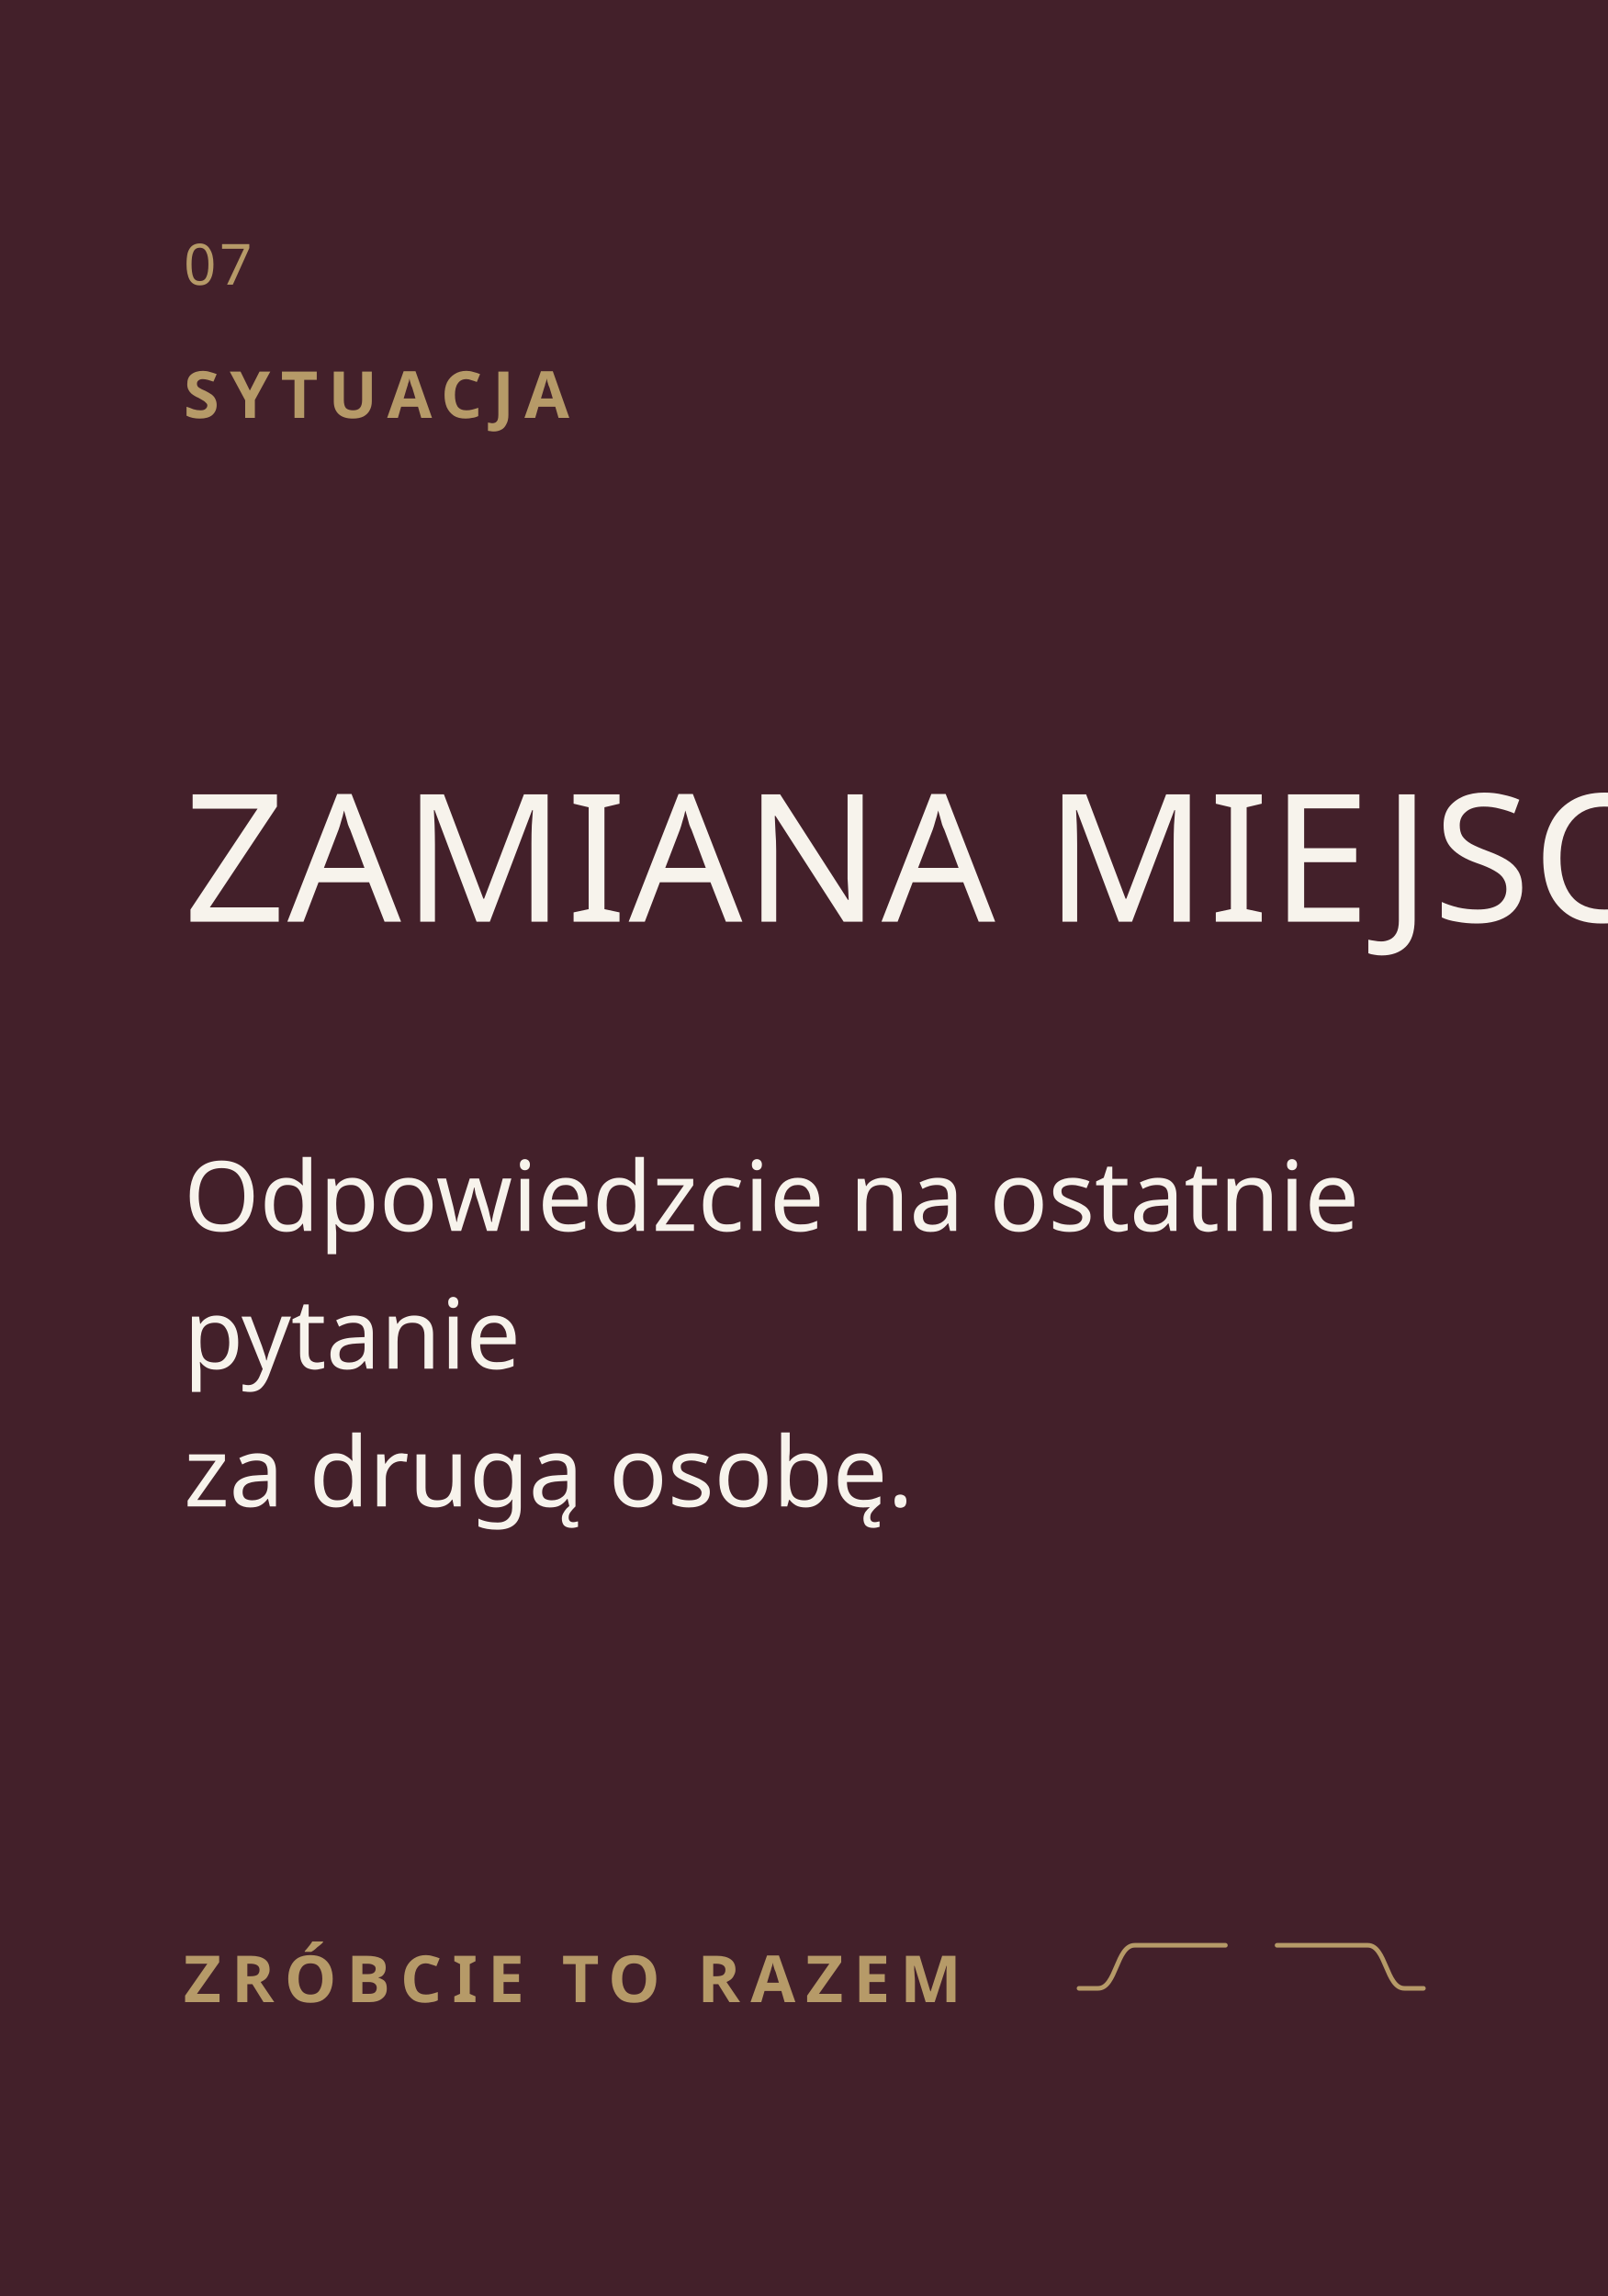
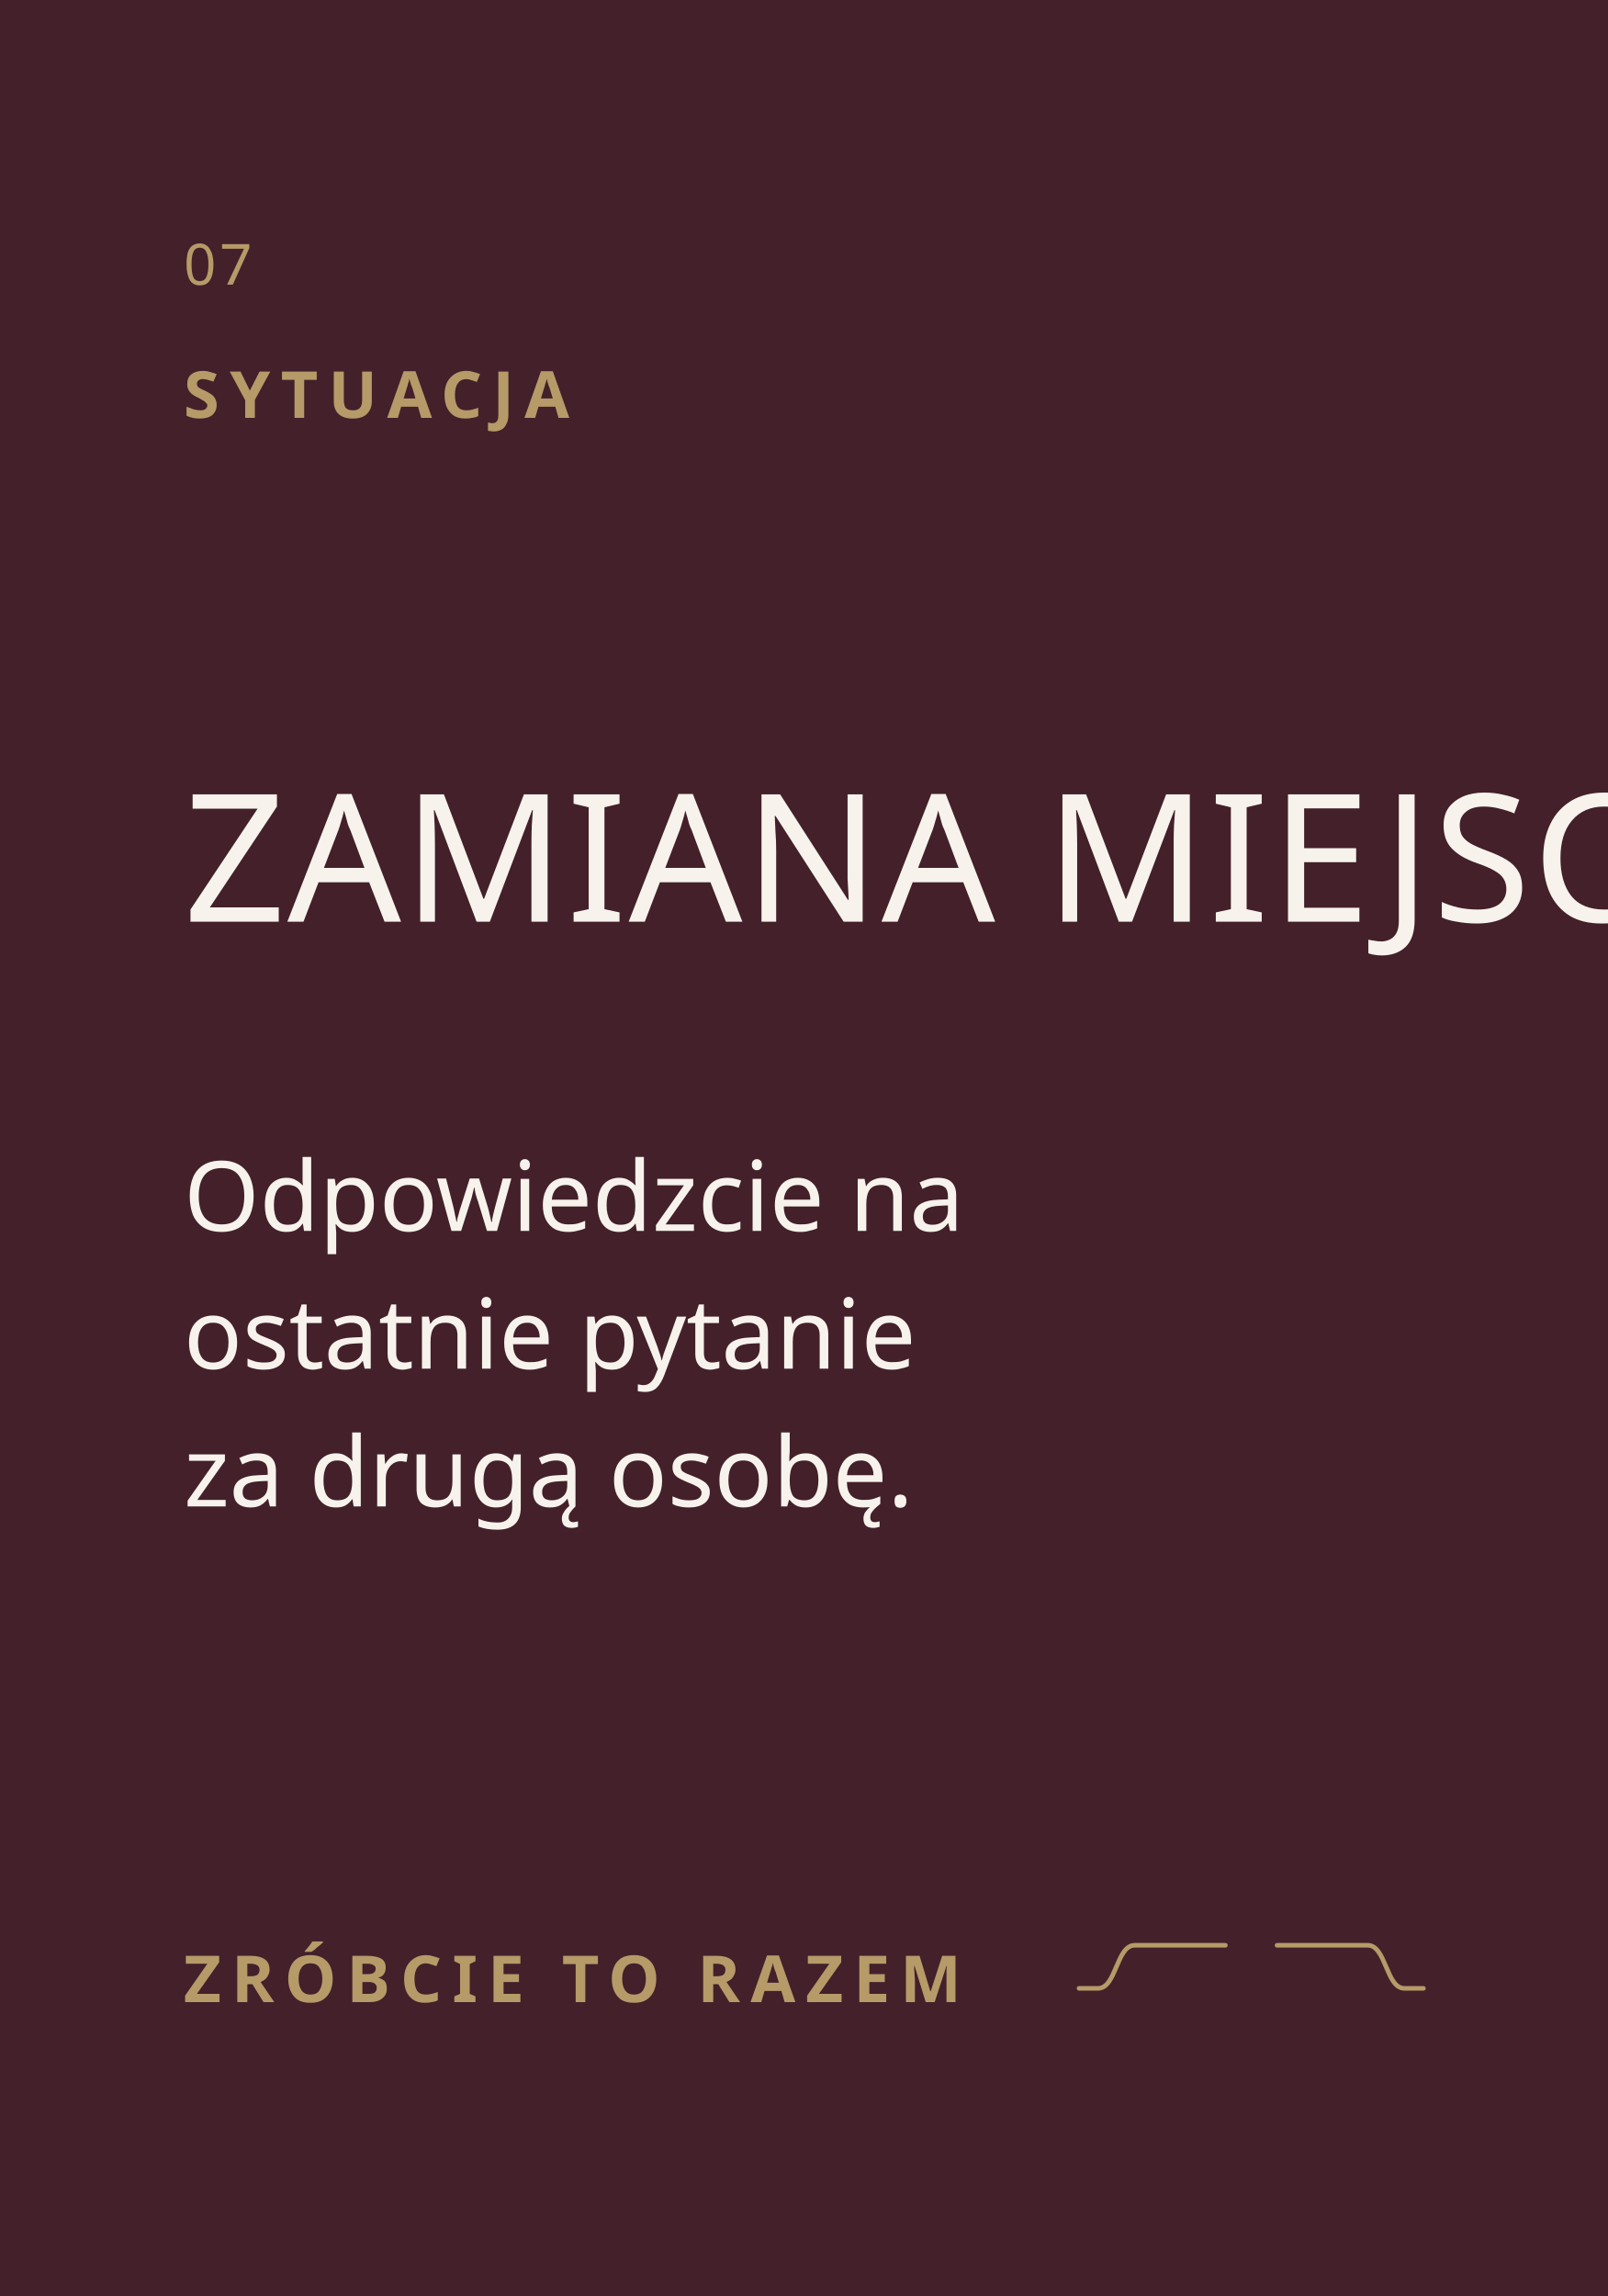
<svg xmlns="http://www.w3.org/2000/svg" version="1.1" width="70mm" height="100mm" viewBox="3 3 70 100">
  <rect id="background" x="0" y="0" width="76" height="106" fill="#43202A" />
  <text id="header-number" x="11" y="15.4" font-family="Instrument Sans" font-size="2.469" font-weight="400" letter-spacing="0.148" fill="#B69A68">07</text>
  <text id="header-label" x="11" y="21.2" font-family="Instrument Sans" font-size="2.822" font-weight="700" letter-spacing="0.452" fill="#B69A68">SYTUACJA</text>
  <text id="situation-title-1" x="11" y="43.143" font-family="Instrument Serif" font-size="7.761" font-weight="400" letter-spacing="0.078" fill="#F7F3EC">ZAMIANA MIEJSC</text>
-   <text id="situation-instruction-1" x="11" y="56.613" font-family="Instrument Sans" font-size="4.233" font-weight="400" fill="#F7F3EC">Odpowiedzcie na ostatnie</text>
-   <text id="situation-instruction-2" x="11" y="62.61" font-family="Instrument Sans" font-size="4.233" font-weight="400" fill="#F7F3EC">pytanie</text>
+   <text id="situation-instruction-1" x="11" y="56.613" font-family="Instrument Sans" font-size="4.233" font-weight="400" fill="#F7F3EC">Odpowiedzcie na</text>
+   <text id="situation-instruction-2" x="11" y="62.61" font-family="Instrument Sans" font-size="4.233" font-weight="400" fill="#F7F3EC">ostatnie pytanie</text>
  <text id="situation-instruction-3" x="11" y="68.607" font-family="Instrument Sans" font-size="4.233" font-weight="400" fill="#F7F3EC">za drugą osobę.</text>
  <text id="footer-label" x="11" y="90.2" font-family="Instrument Sans" font-size="2.822" font-weight="700" letter-spacing="0.452" fill="#B69A68">ZRÓBCIE TO RAZEM</text>
  <path id="bridge-mark-left" d="M 50 89.6 L 50.829 89.6 C 51.626 89.6 51.626 87.725 52.423 87.725 L 56.375 87.725" fill="none" stroke="#B69A68" stroke-width="0.2" stroke-linecap="round" />
  <path id="bridge-mark-right" d="M 65 89.6 L 64.171 89.6 C 63.374 89.6 63.374 87.725 62.578 87.725 L 58.625 87.725" fill="none" stroke="#B69A68" stroke-width="0.2" stroke-linecap="round" />
</svg>
